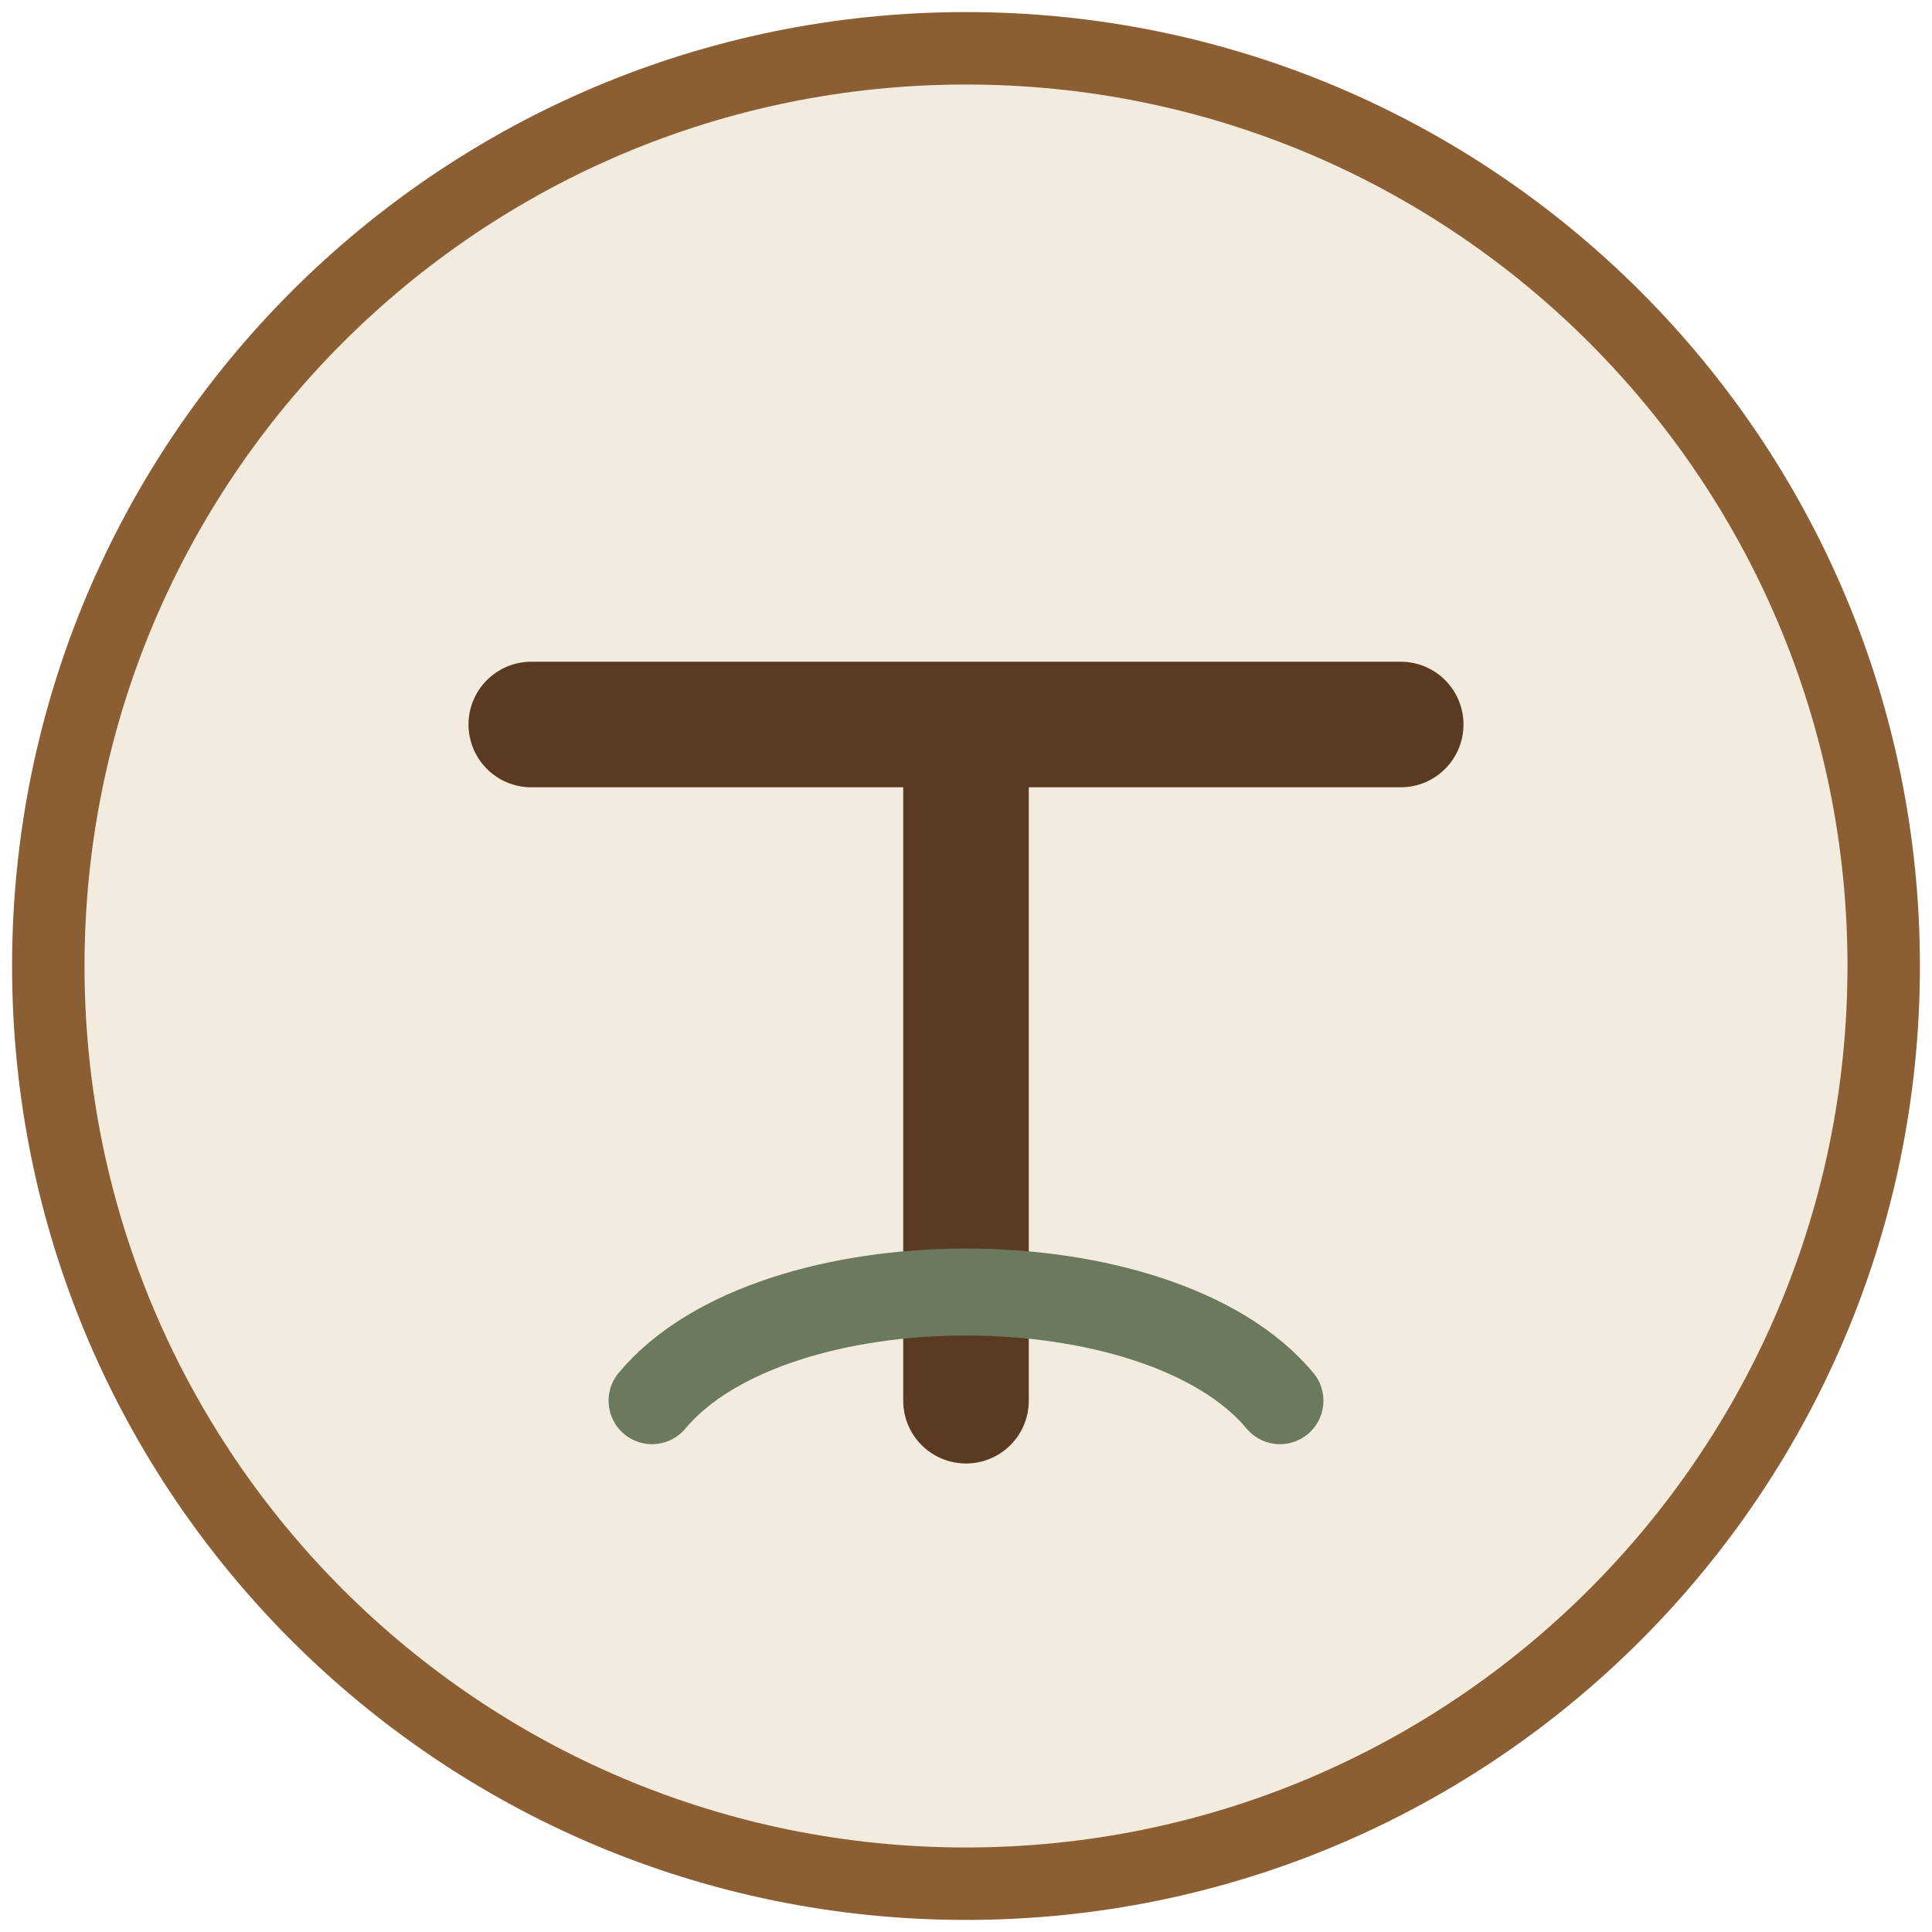
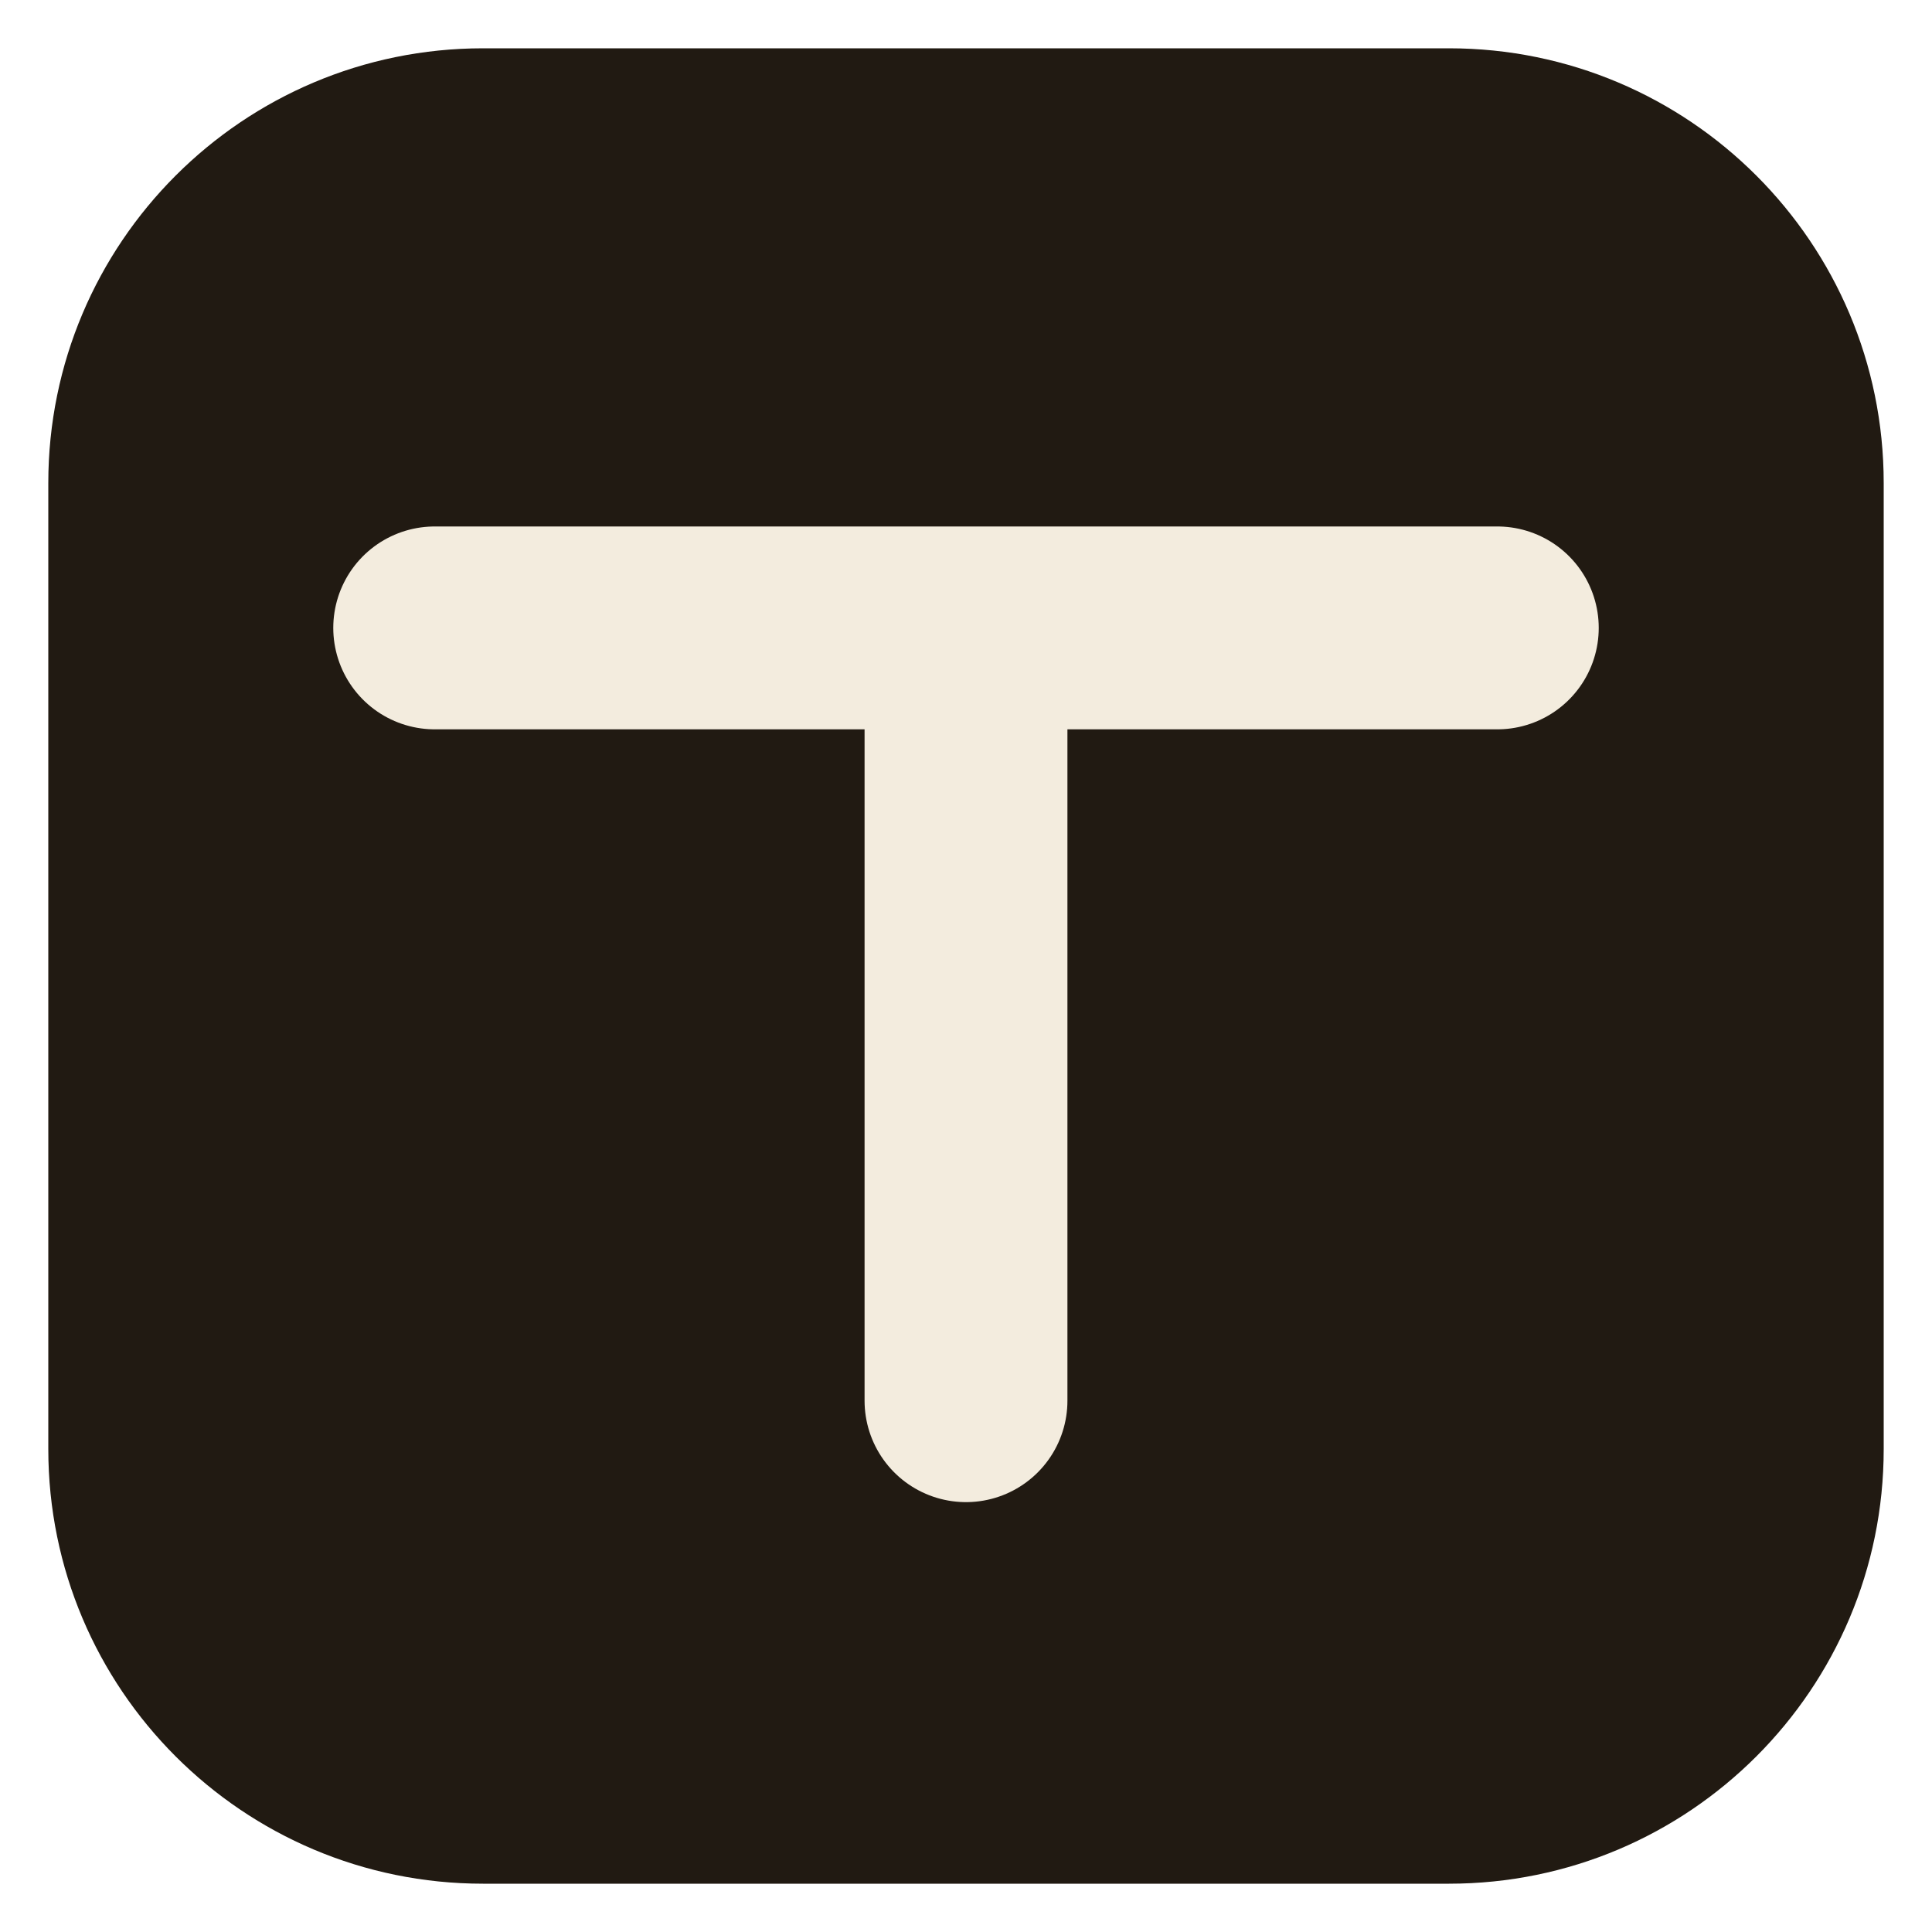
<svg xmlns="http://www.w3.org/2000/svg" viewBox="0 0 40 40">
-   <circle cx="20" cy="20" r="19" fill="#F3ECDE" stroke="#8B5E34" stroke-width="1.5" />
-   <path d="M11 15h18M20 15v14" stroke="#5A3B22" stroke-width="2.6" stroke-linecap="round" />
-   <path d="M13.5 29c2.5-3 10.5-3 13 0" stroke="#6B7A5E" stroke-width="1.8" stroke-linecap="round" fill="none" />
+   <rect x="1" y="1" width="38" height="38" rx="9" fill="#211A12" />
+   <path d="M9 13h22M20 13v16" stroke="#F3ECDE" stroke-width="4.2" stroke-linecap="round" />
</svg>
